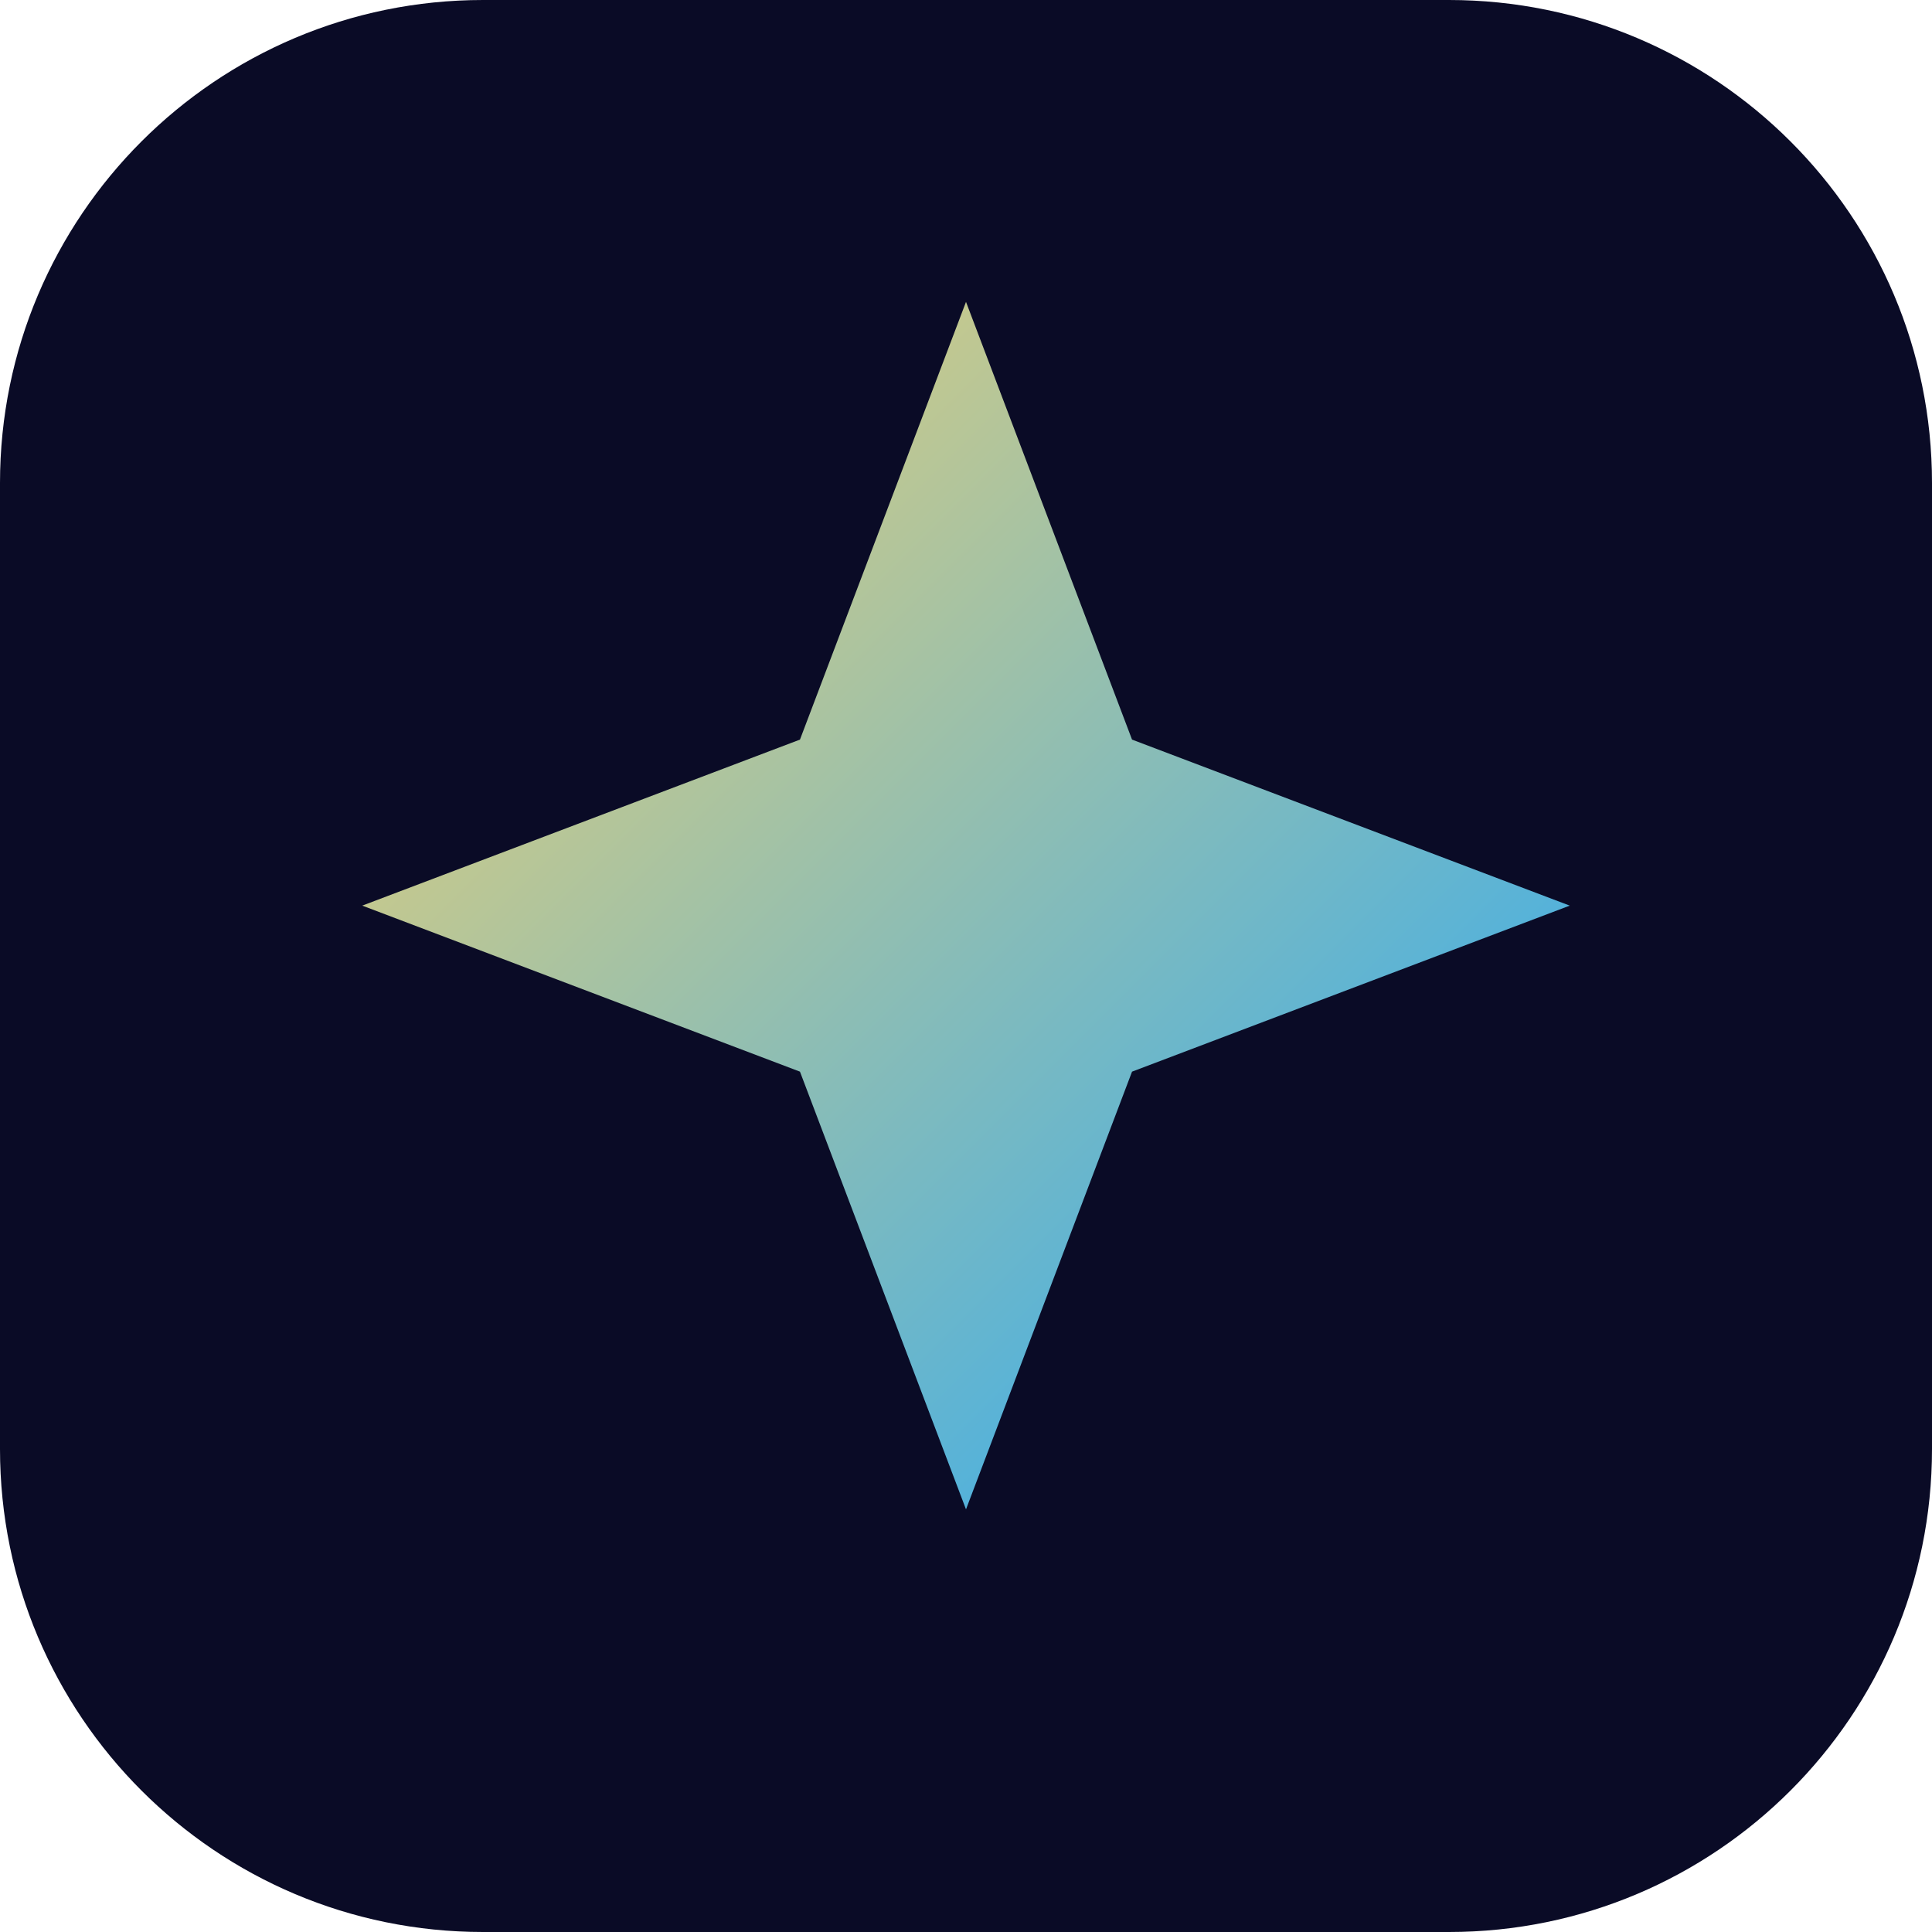
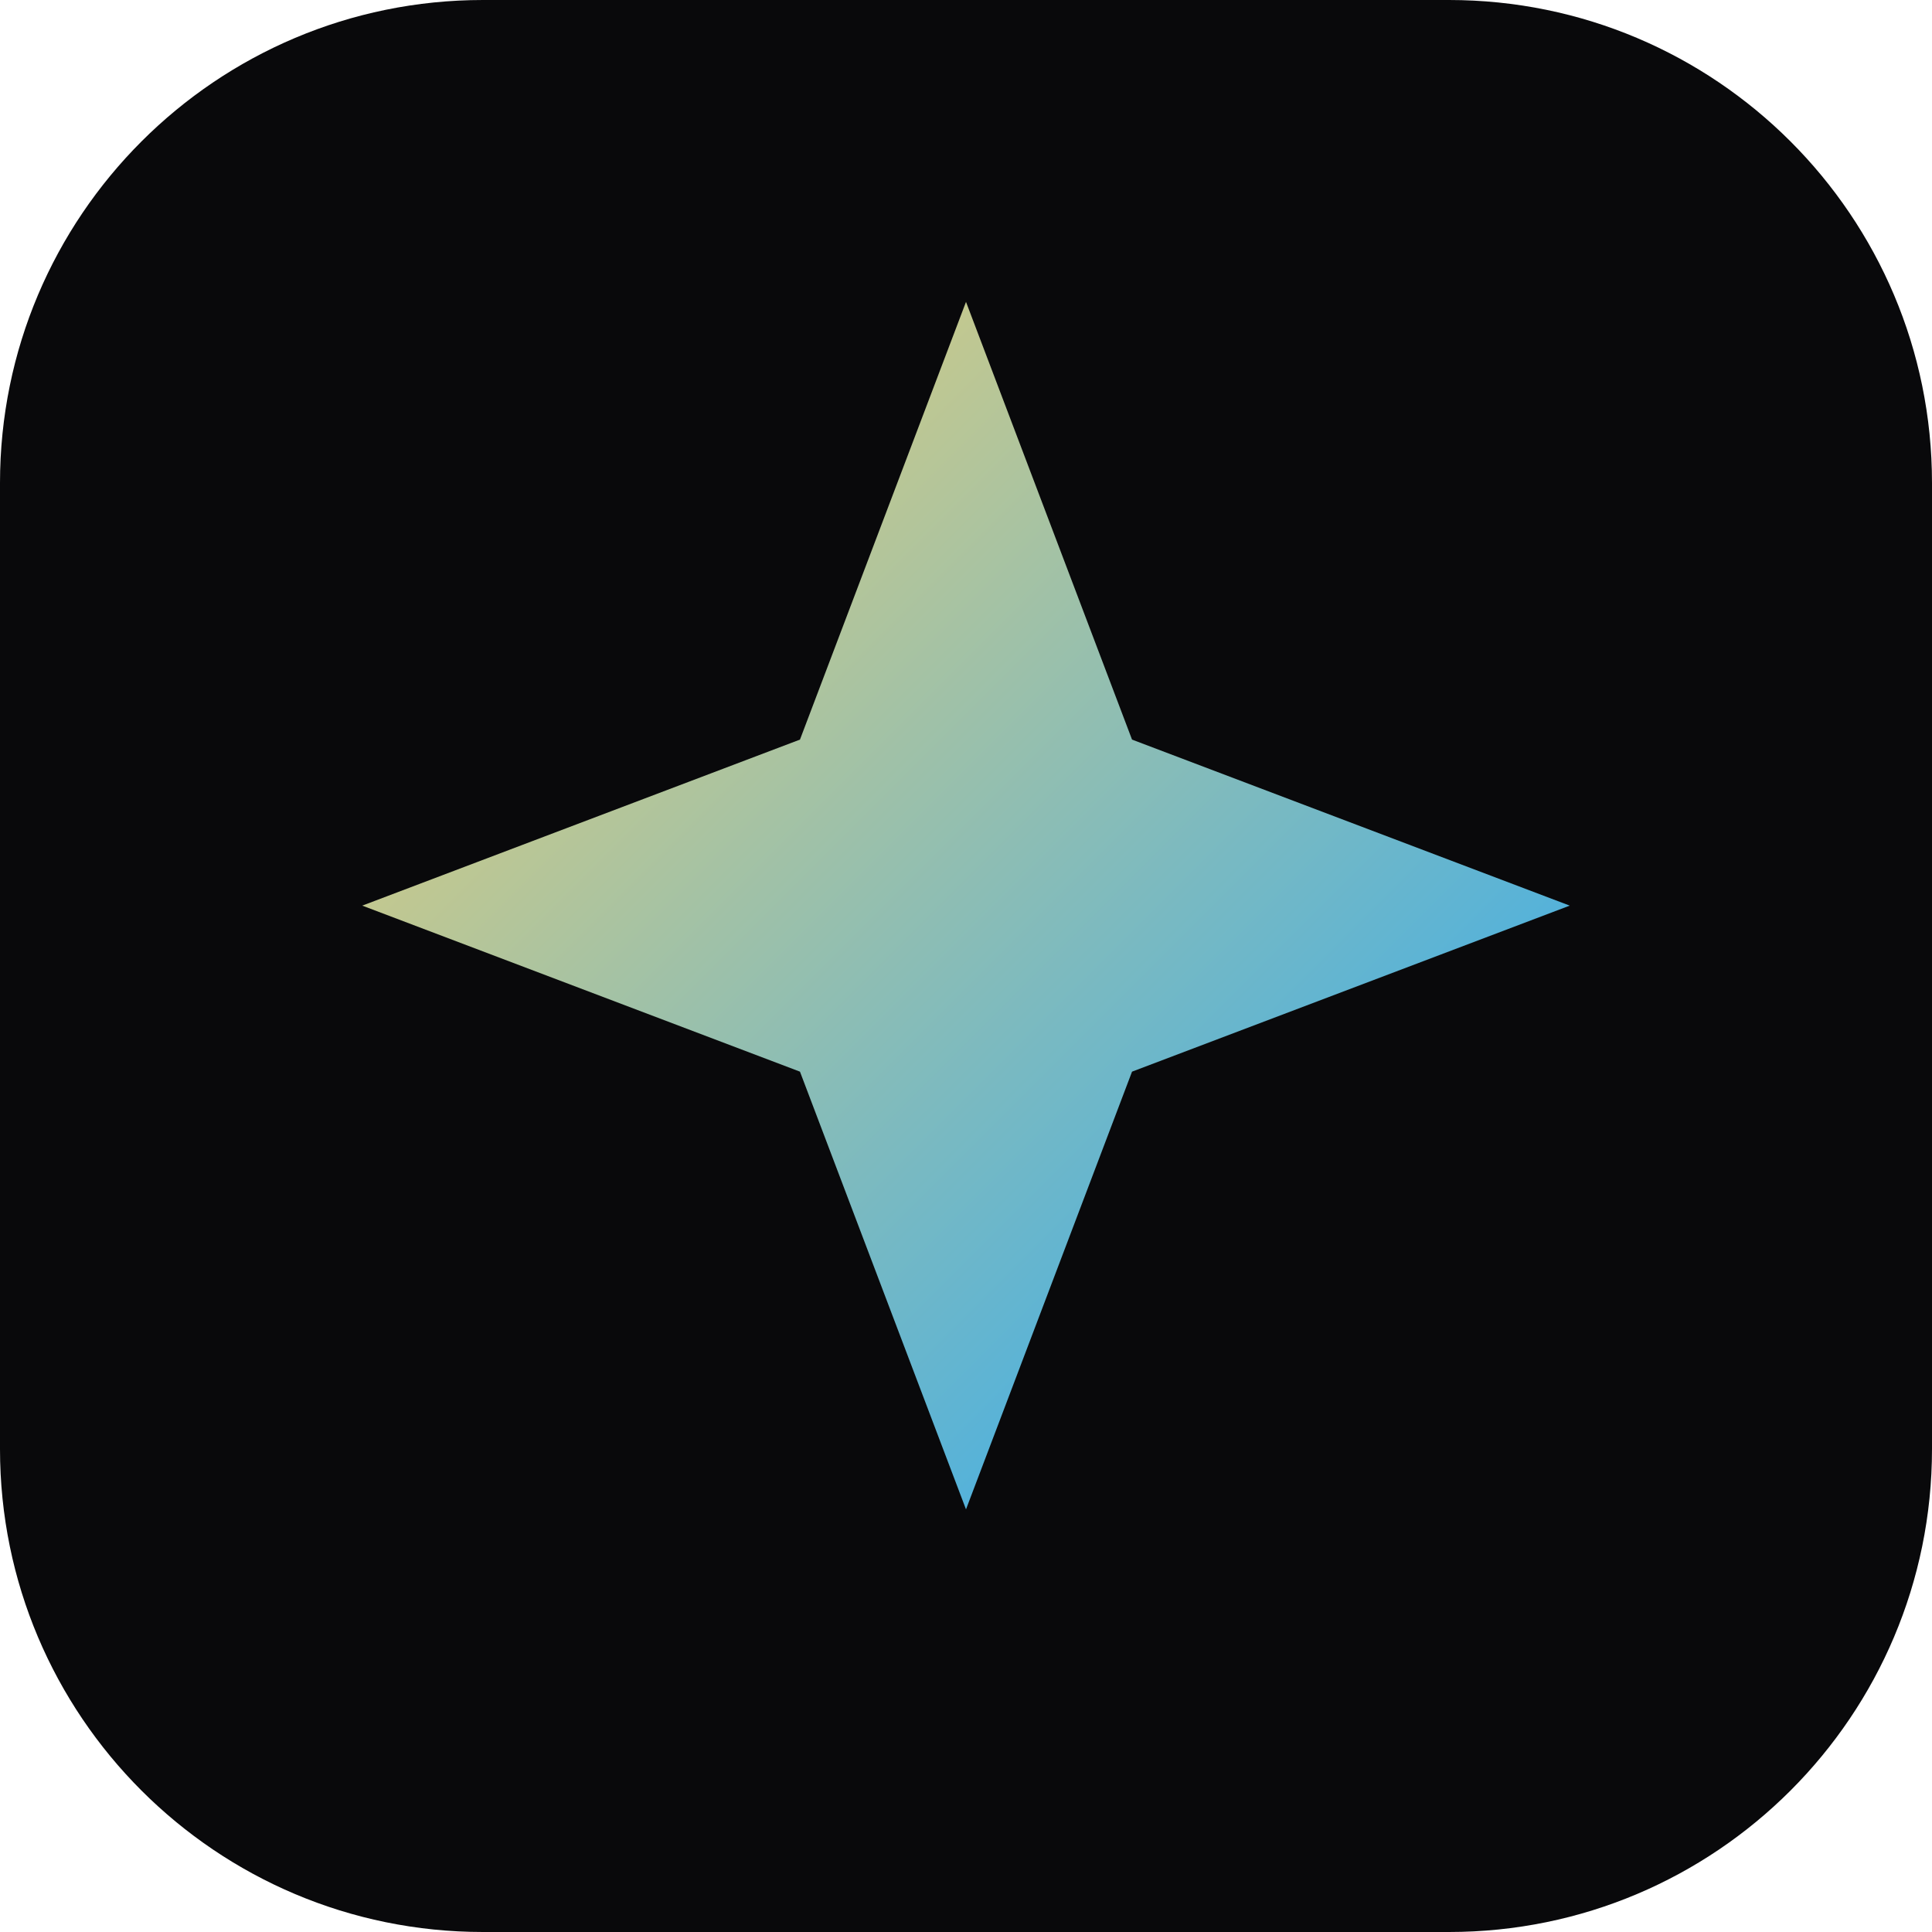
<svg xmlns="http://www.w3.org/2000/svg" viewBox="0 0 64 64">
  <defs>
    <linearGradient id="g" x1="0" y1="0" x2="1" y2="1">
      <stop offset="0" stop-color="#f9d36b" />
      <stop offset="1" stop-color="#1ea7ff" />
    </linearGradient>
  </defs>
-   <rect width="64" height="64" rx="16" fill="#0a0b26" />
+   <rect width="64" height="64" rx="16" fill="#09090b" />
  <path d="M32 10l5.5 14.5L52 30l-14.5 5.5L32 50l-5.5-14.5L12 30l14.5-5.5z" fill="url(#g)" />
</svg>
